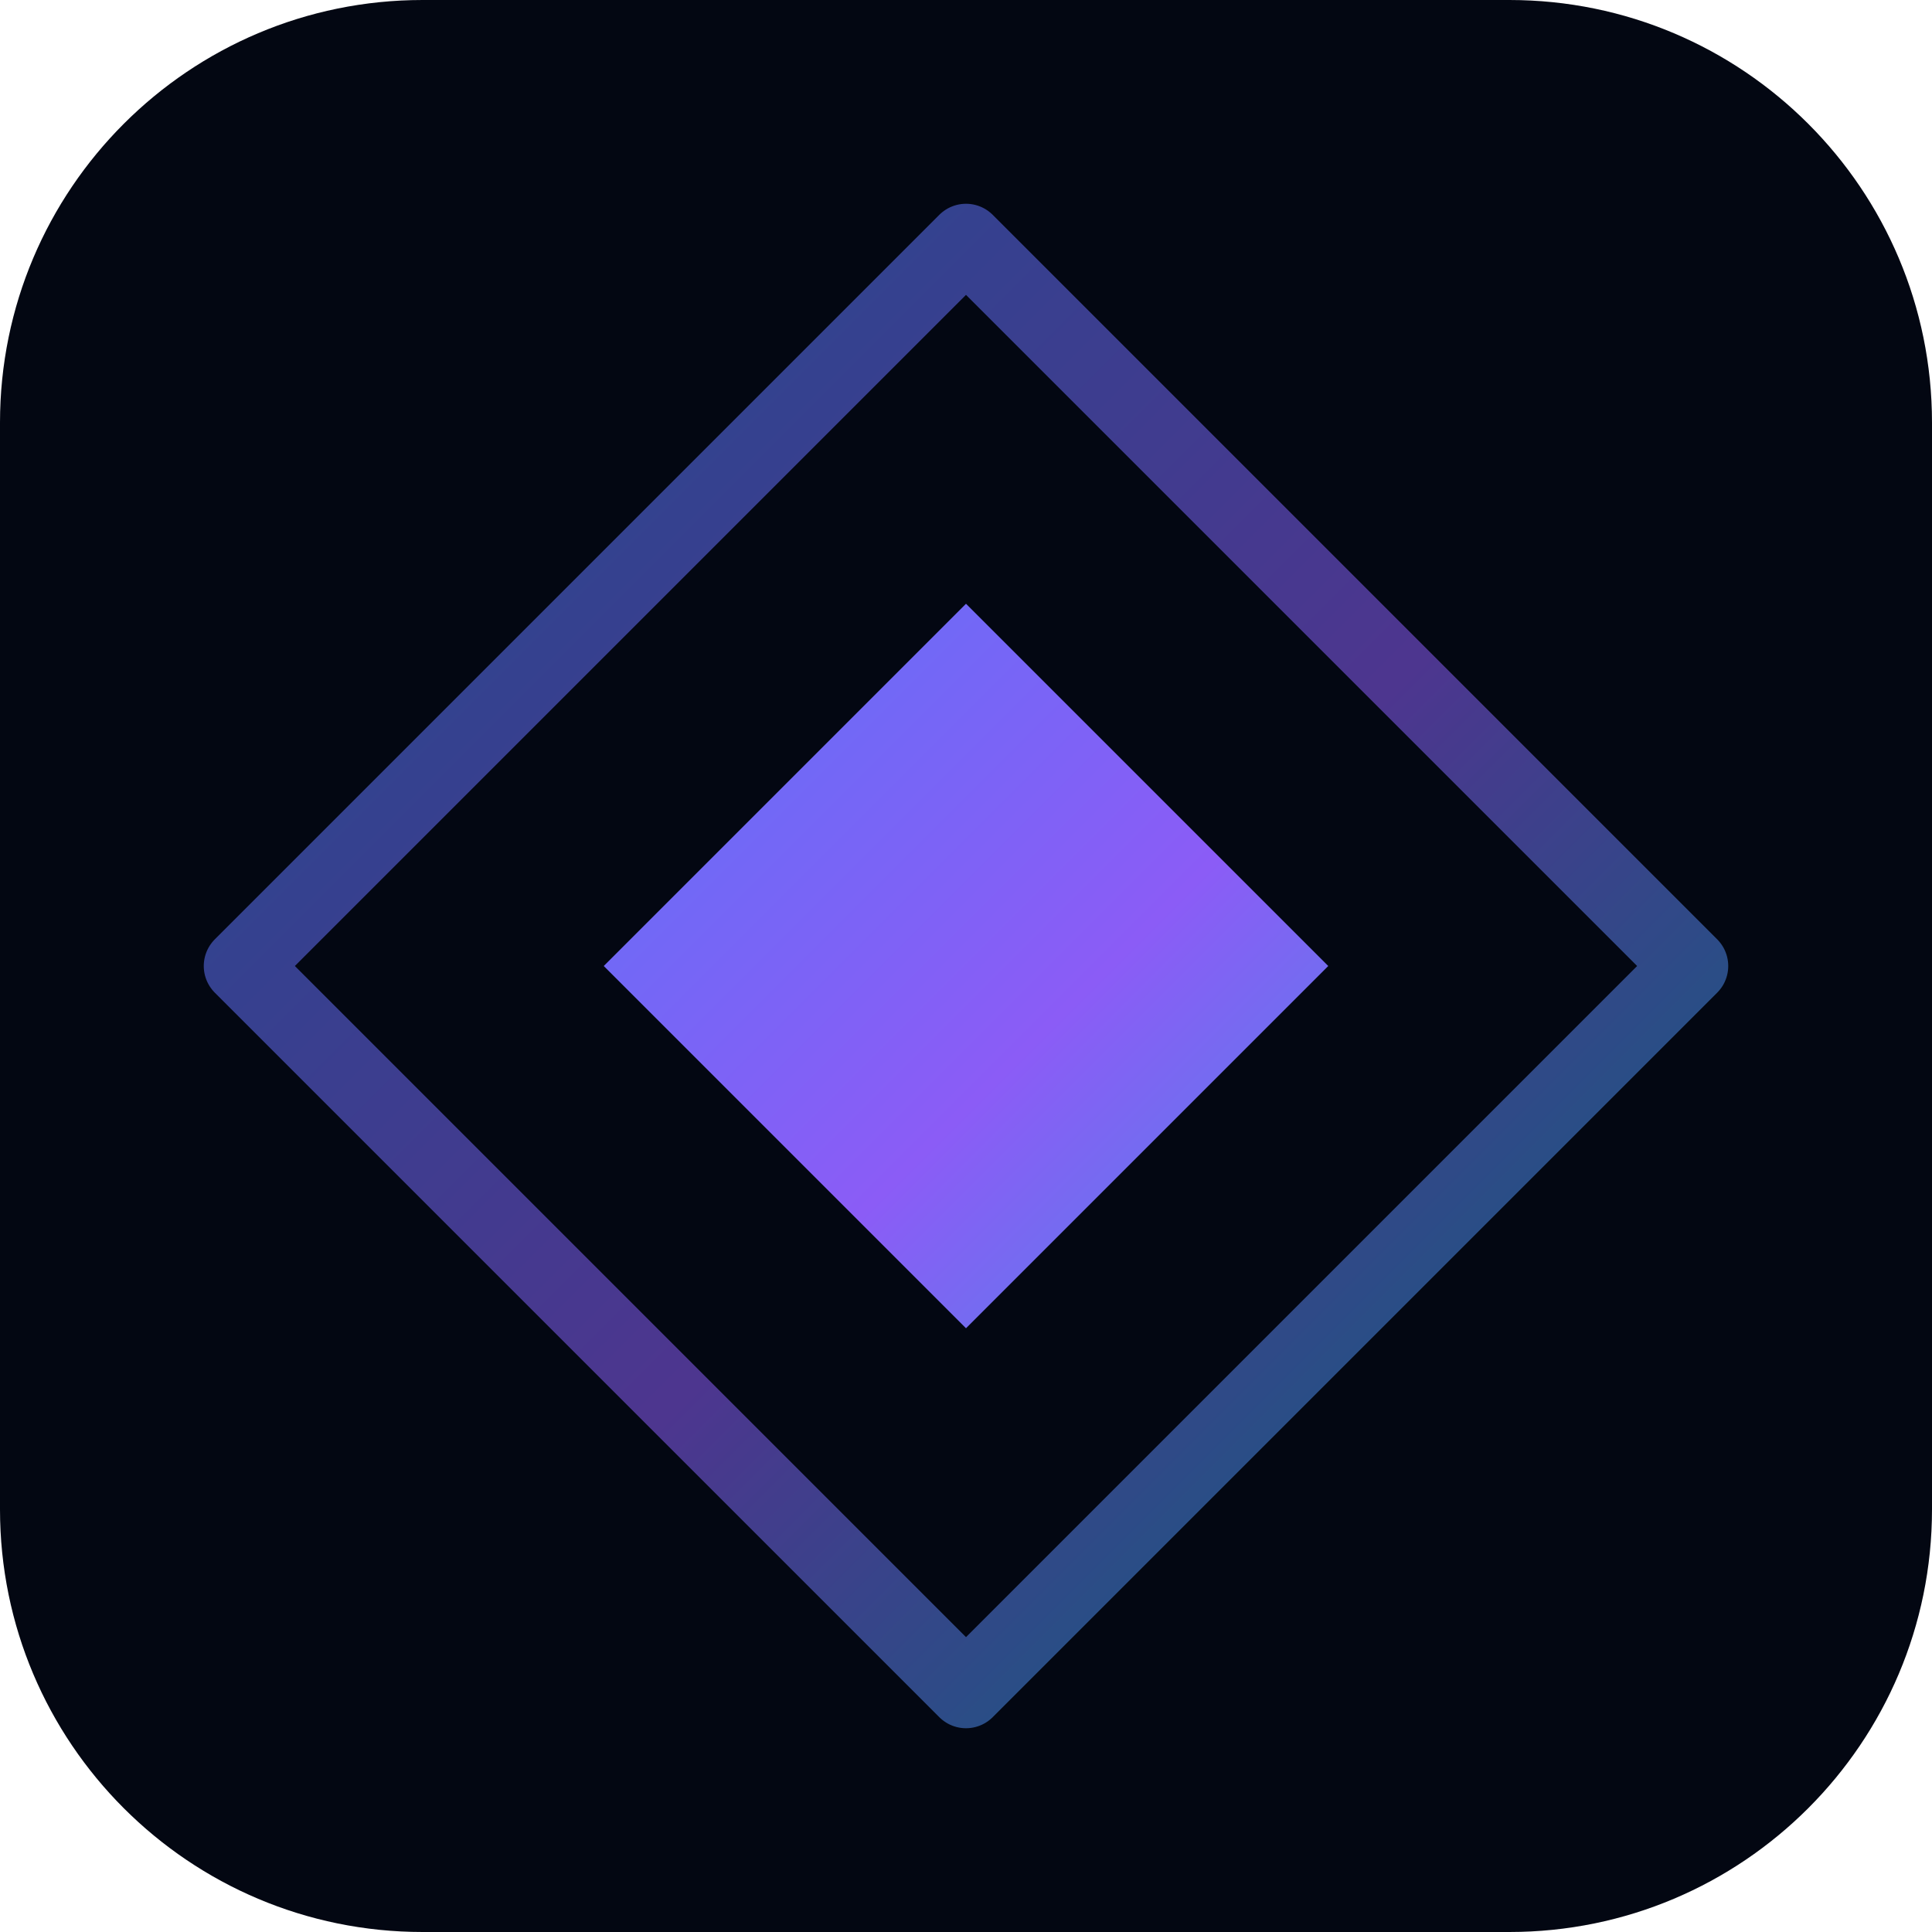
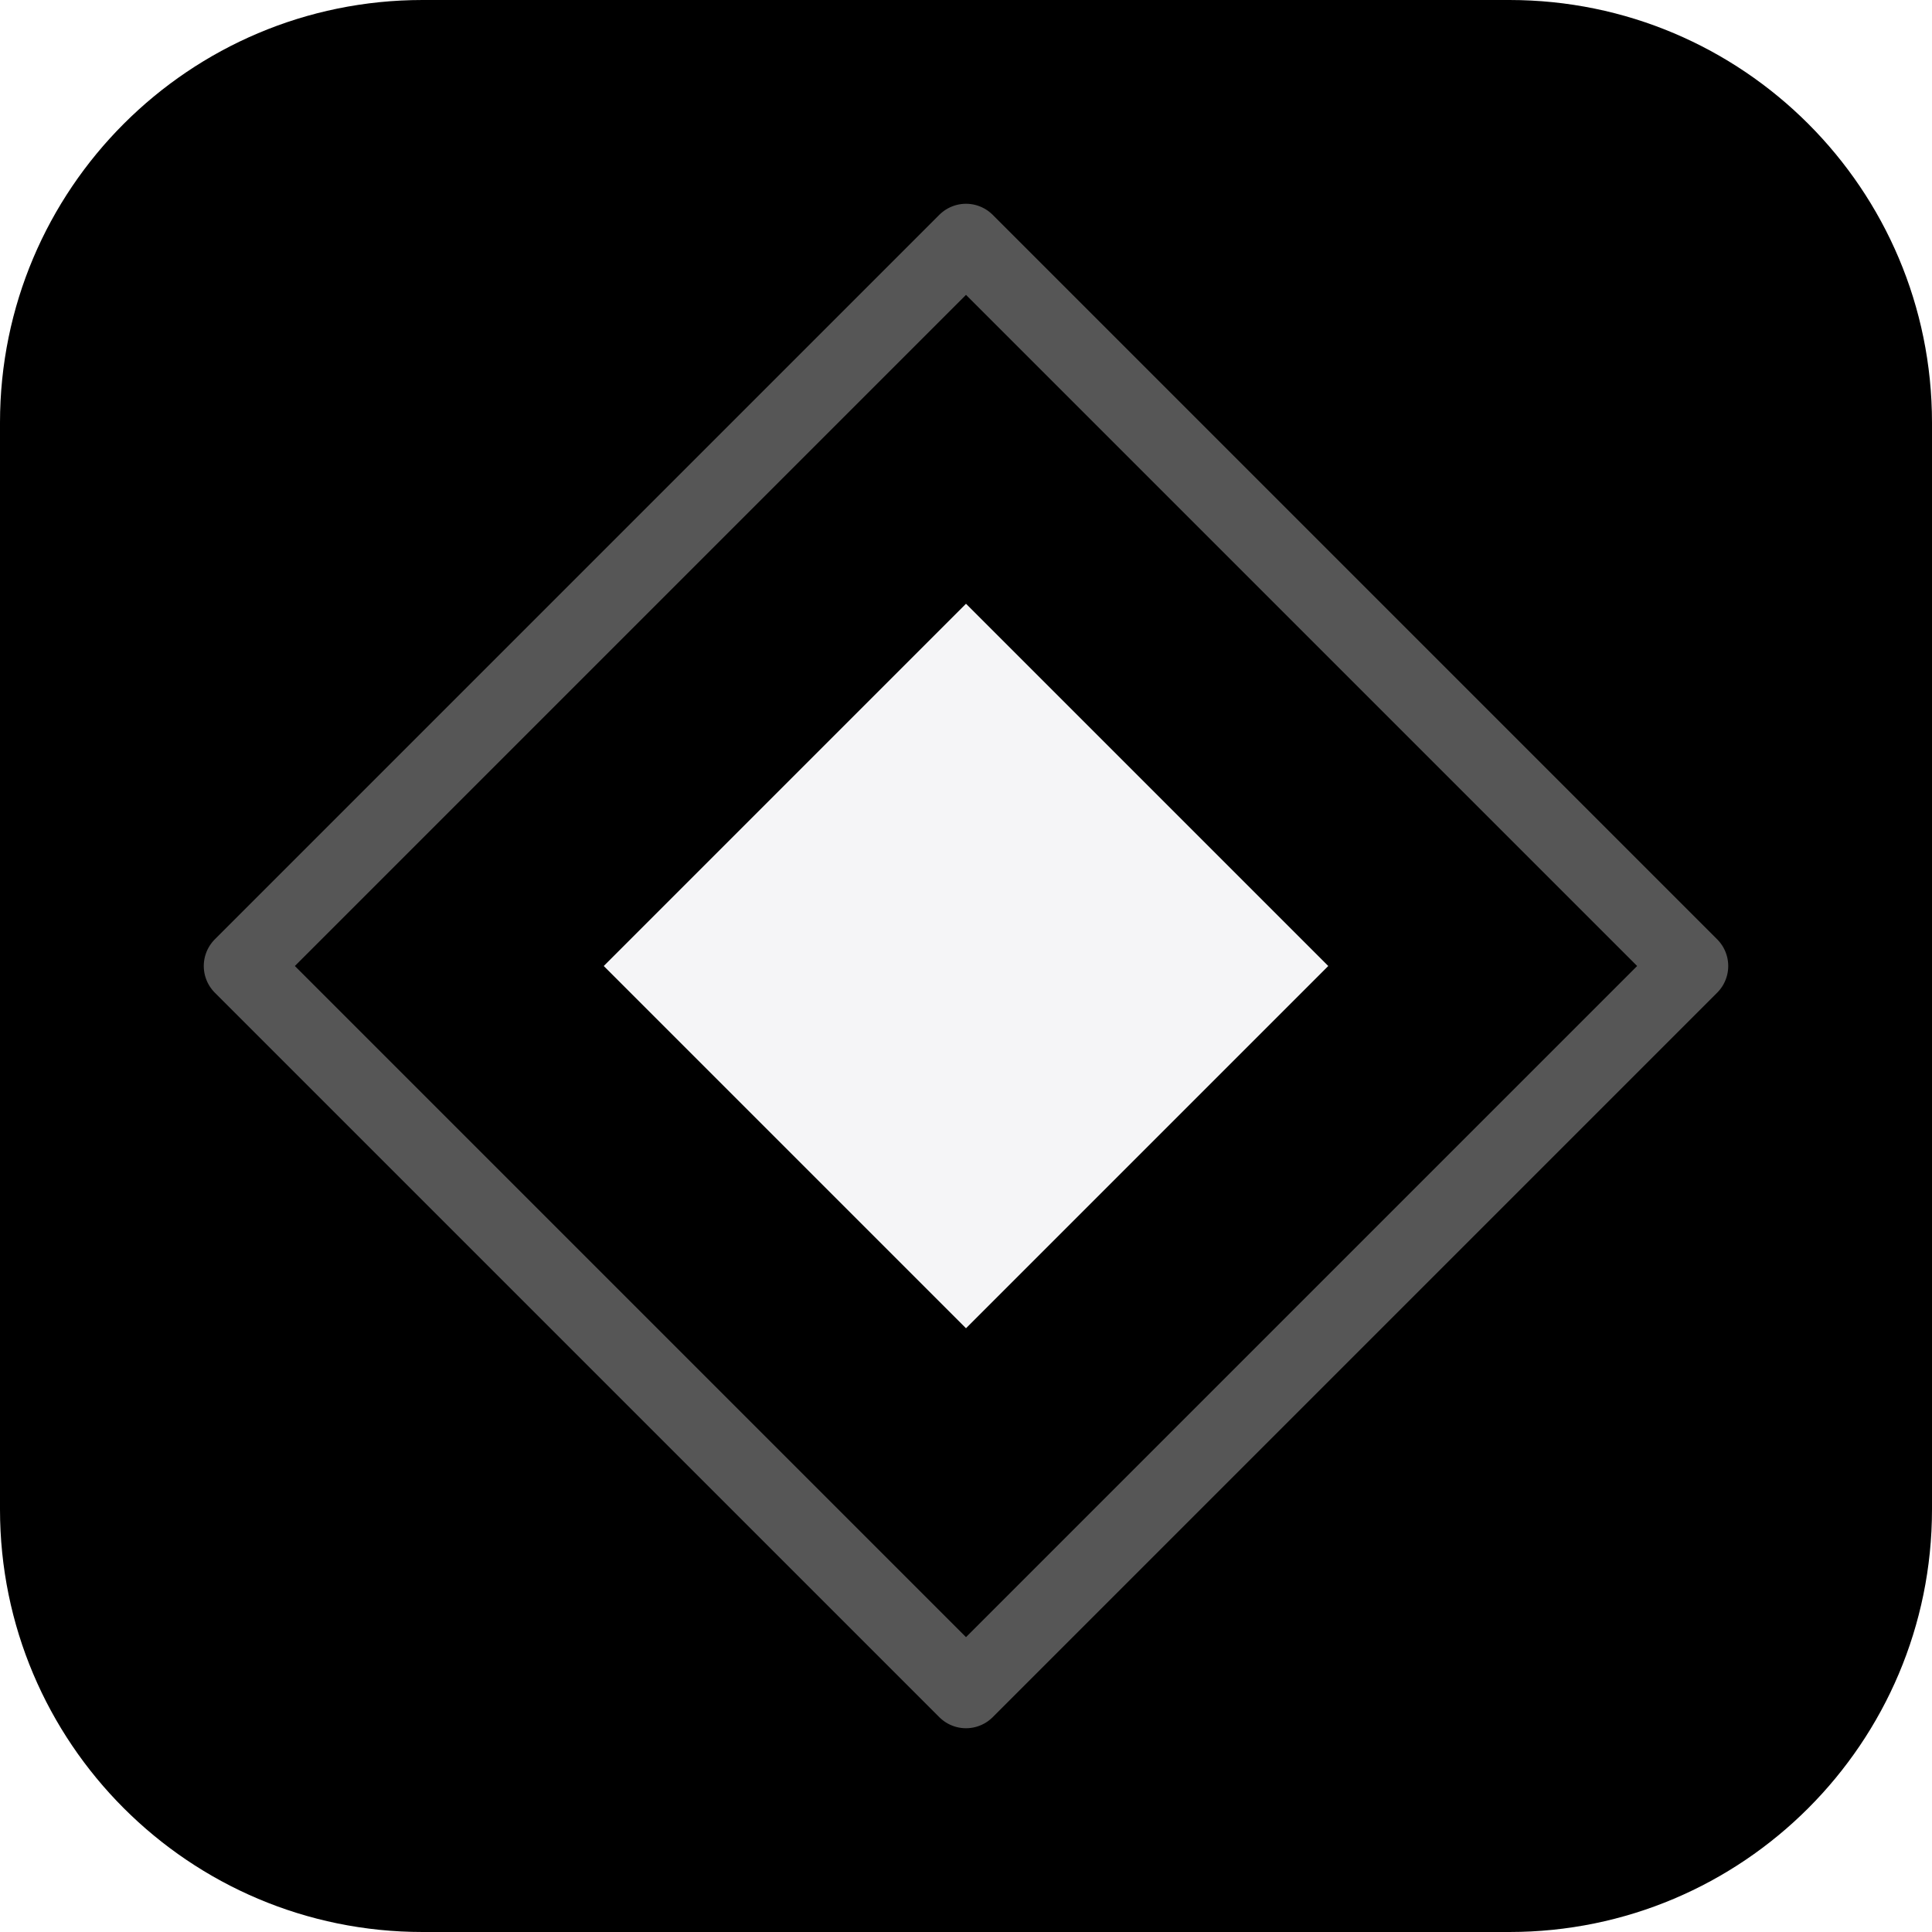
<svg xmlns="http://www.w3.org/2000/svg" viewBox="0 0 64 64" width="64" height="64" role="img" aria-label="Site icon">
-   <defs>
-     <linearGradient id="brand" x1="8" y1="8" x2="56" y2="56" gradientUnits="userSpaceOnUse">
-       <stop stop-color="#3B82F6" />
-       <stop offset="0.55" stop-color="#8B5CF6" />
-       <stop offset="1" stop-color="#06B6D4" />
-     </linearGradient>
-   </defs>
-   <rect width="64" height="64" rx="14" fill="#030712" />
-   <path d="M32 8 56 32 32 56 8 32Z" fill="none" stroke="url(#brand)" stroke-width="2.5" stroke-linejoin="round" opacity="0.55" />
-   <path d="M32 20 44 32 32 44 20 32Z" fill="url(#brand)" />
+   <rect width="64" height="64" rx="14" fill="#000000" />
+   <path d="M32 8 56 32 32 56 8 32Z" fill="none" stroke="#f5f5f7" stroke-width="2.5" stroke-linejoin="round" opacity="0.35" />
+   <path d="M32 20 44 32 32 44 20 32Z" fill="#f5f5f7" />
</svg>
